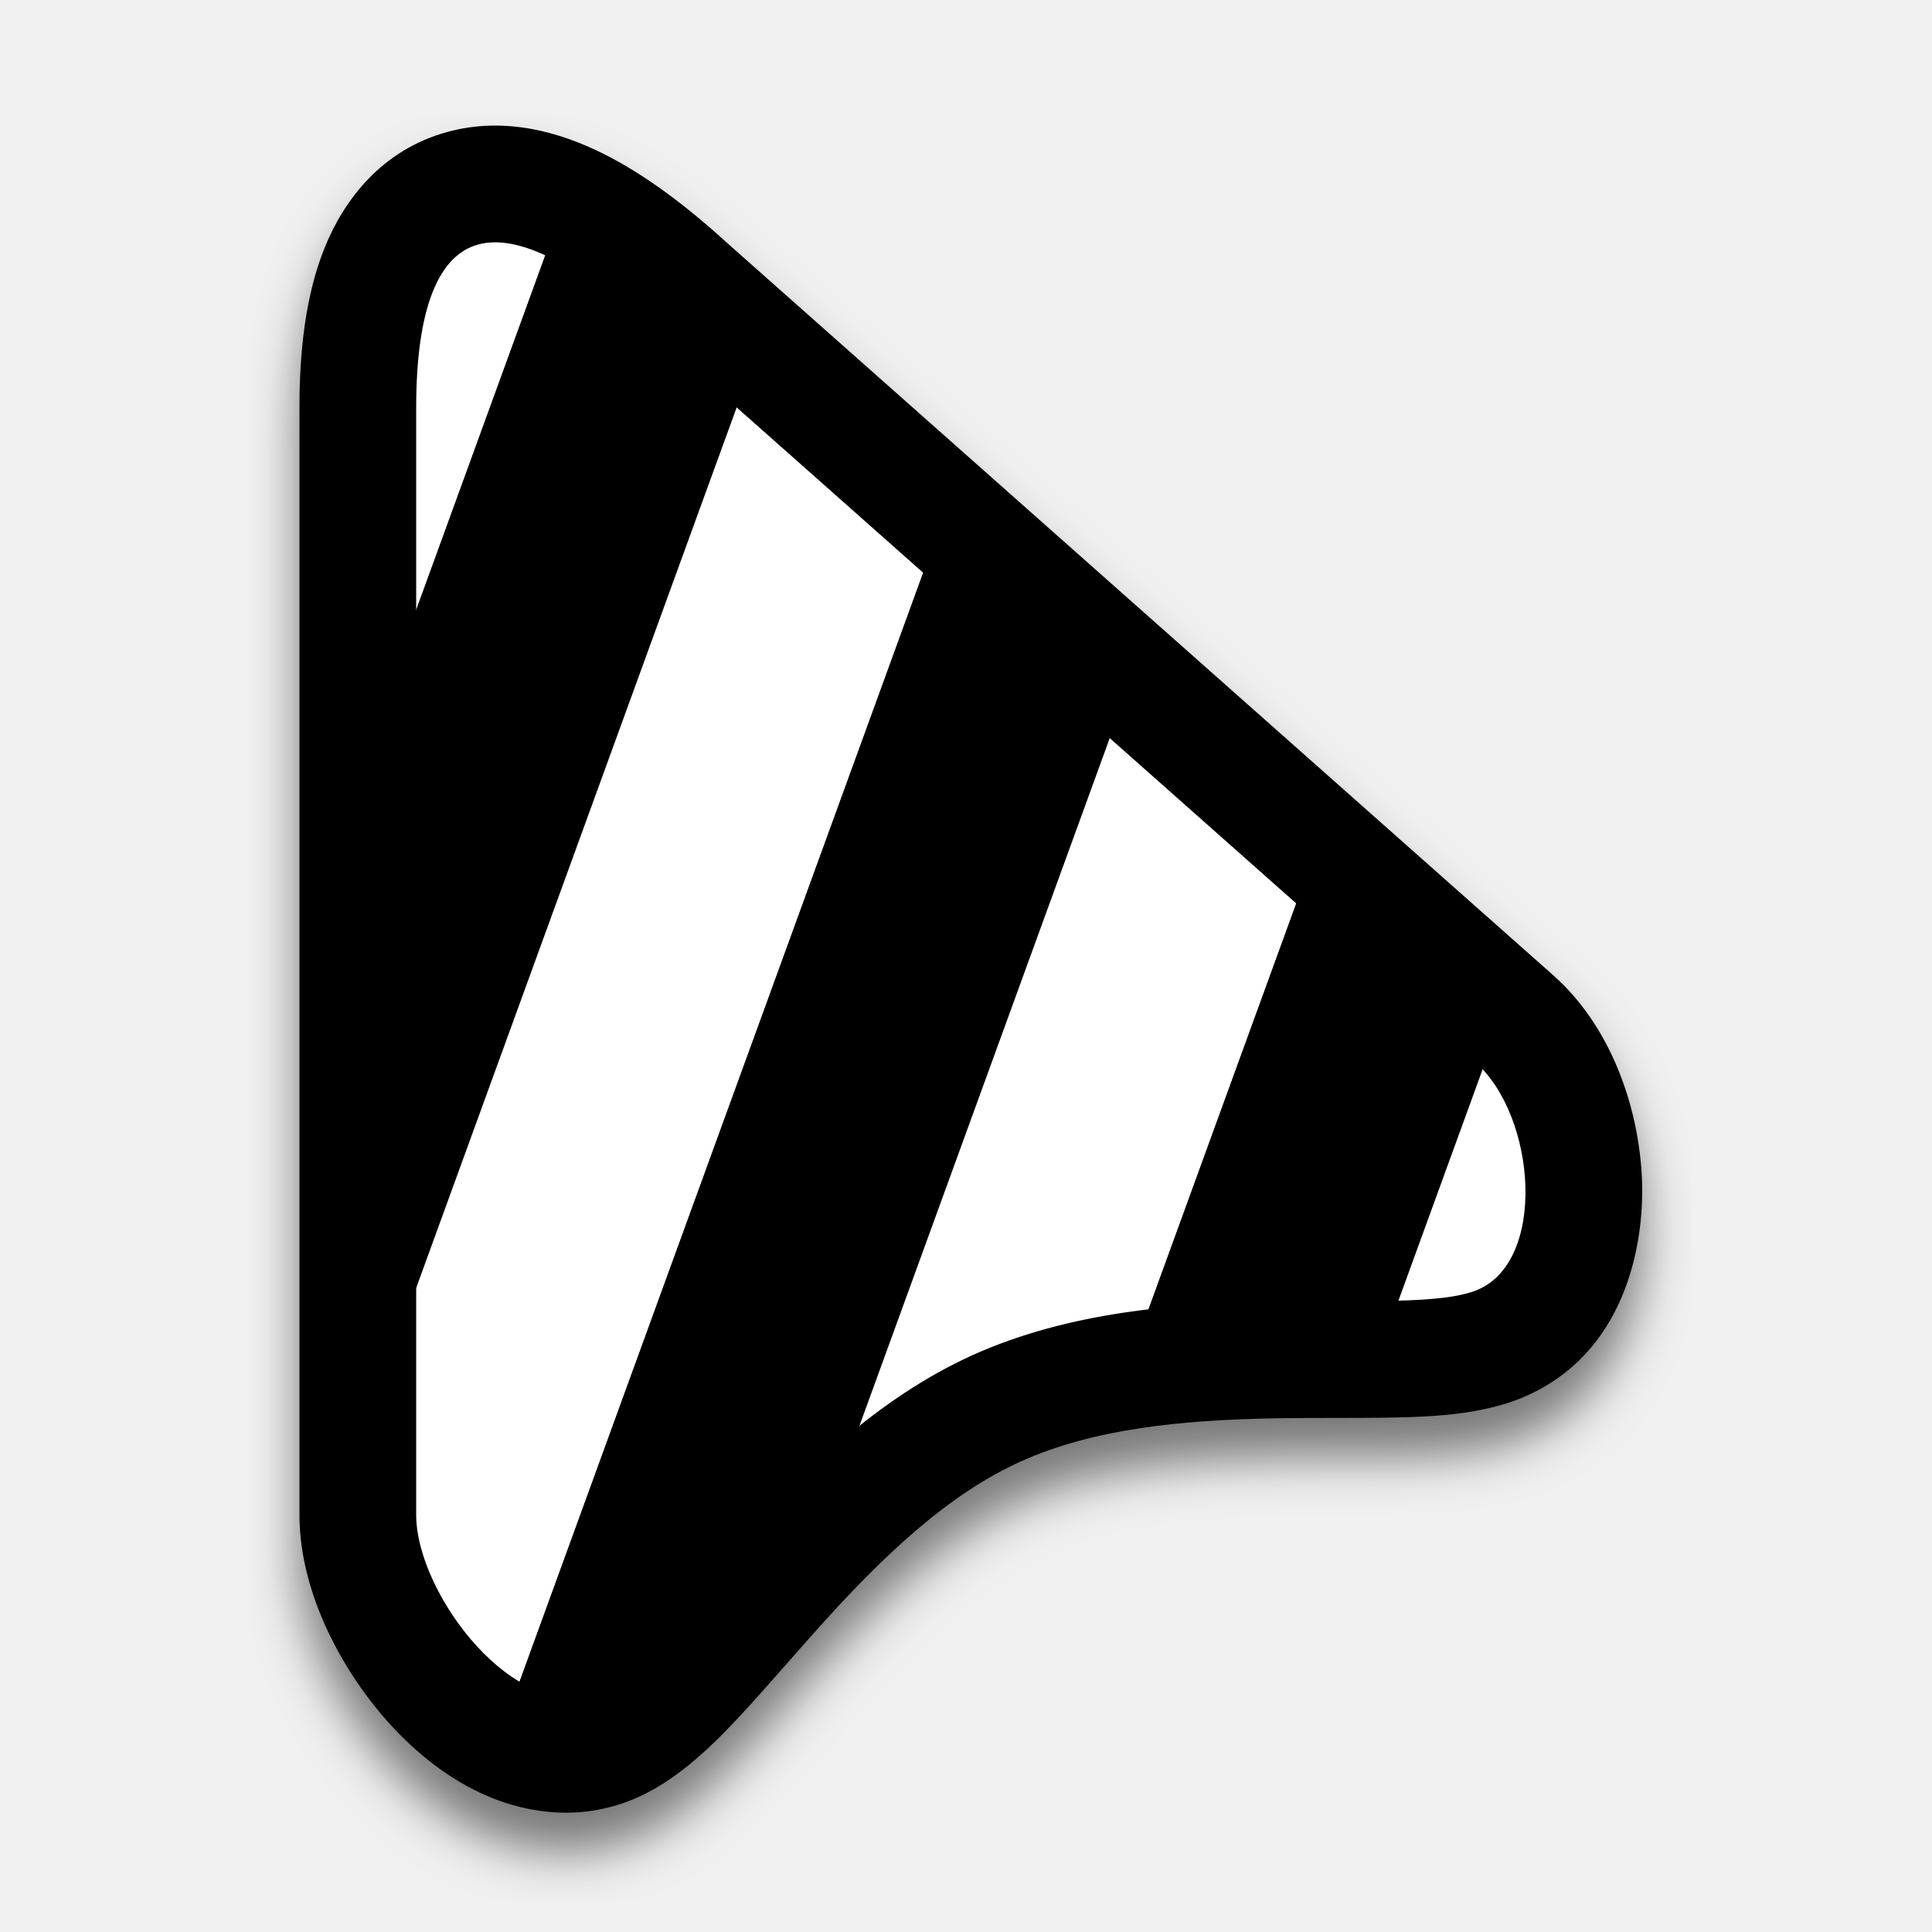
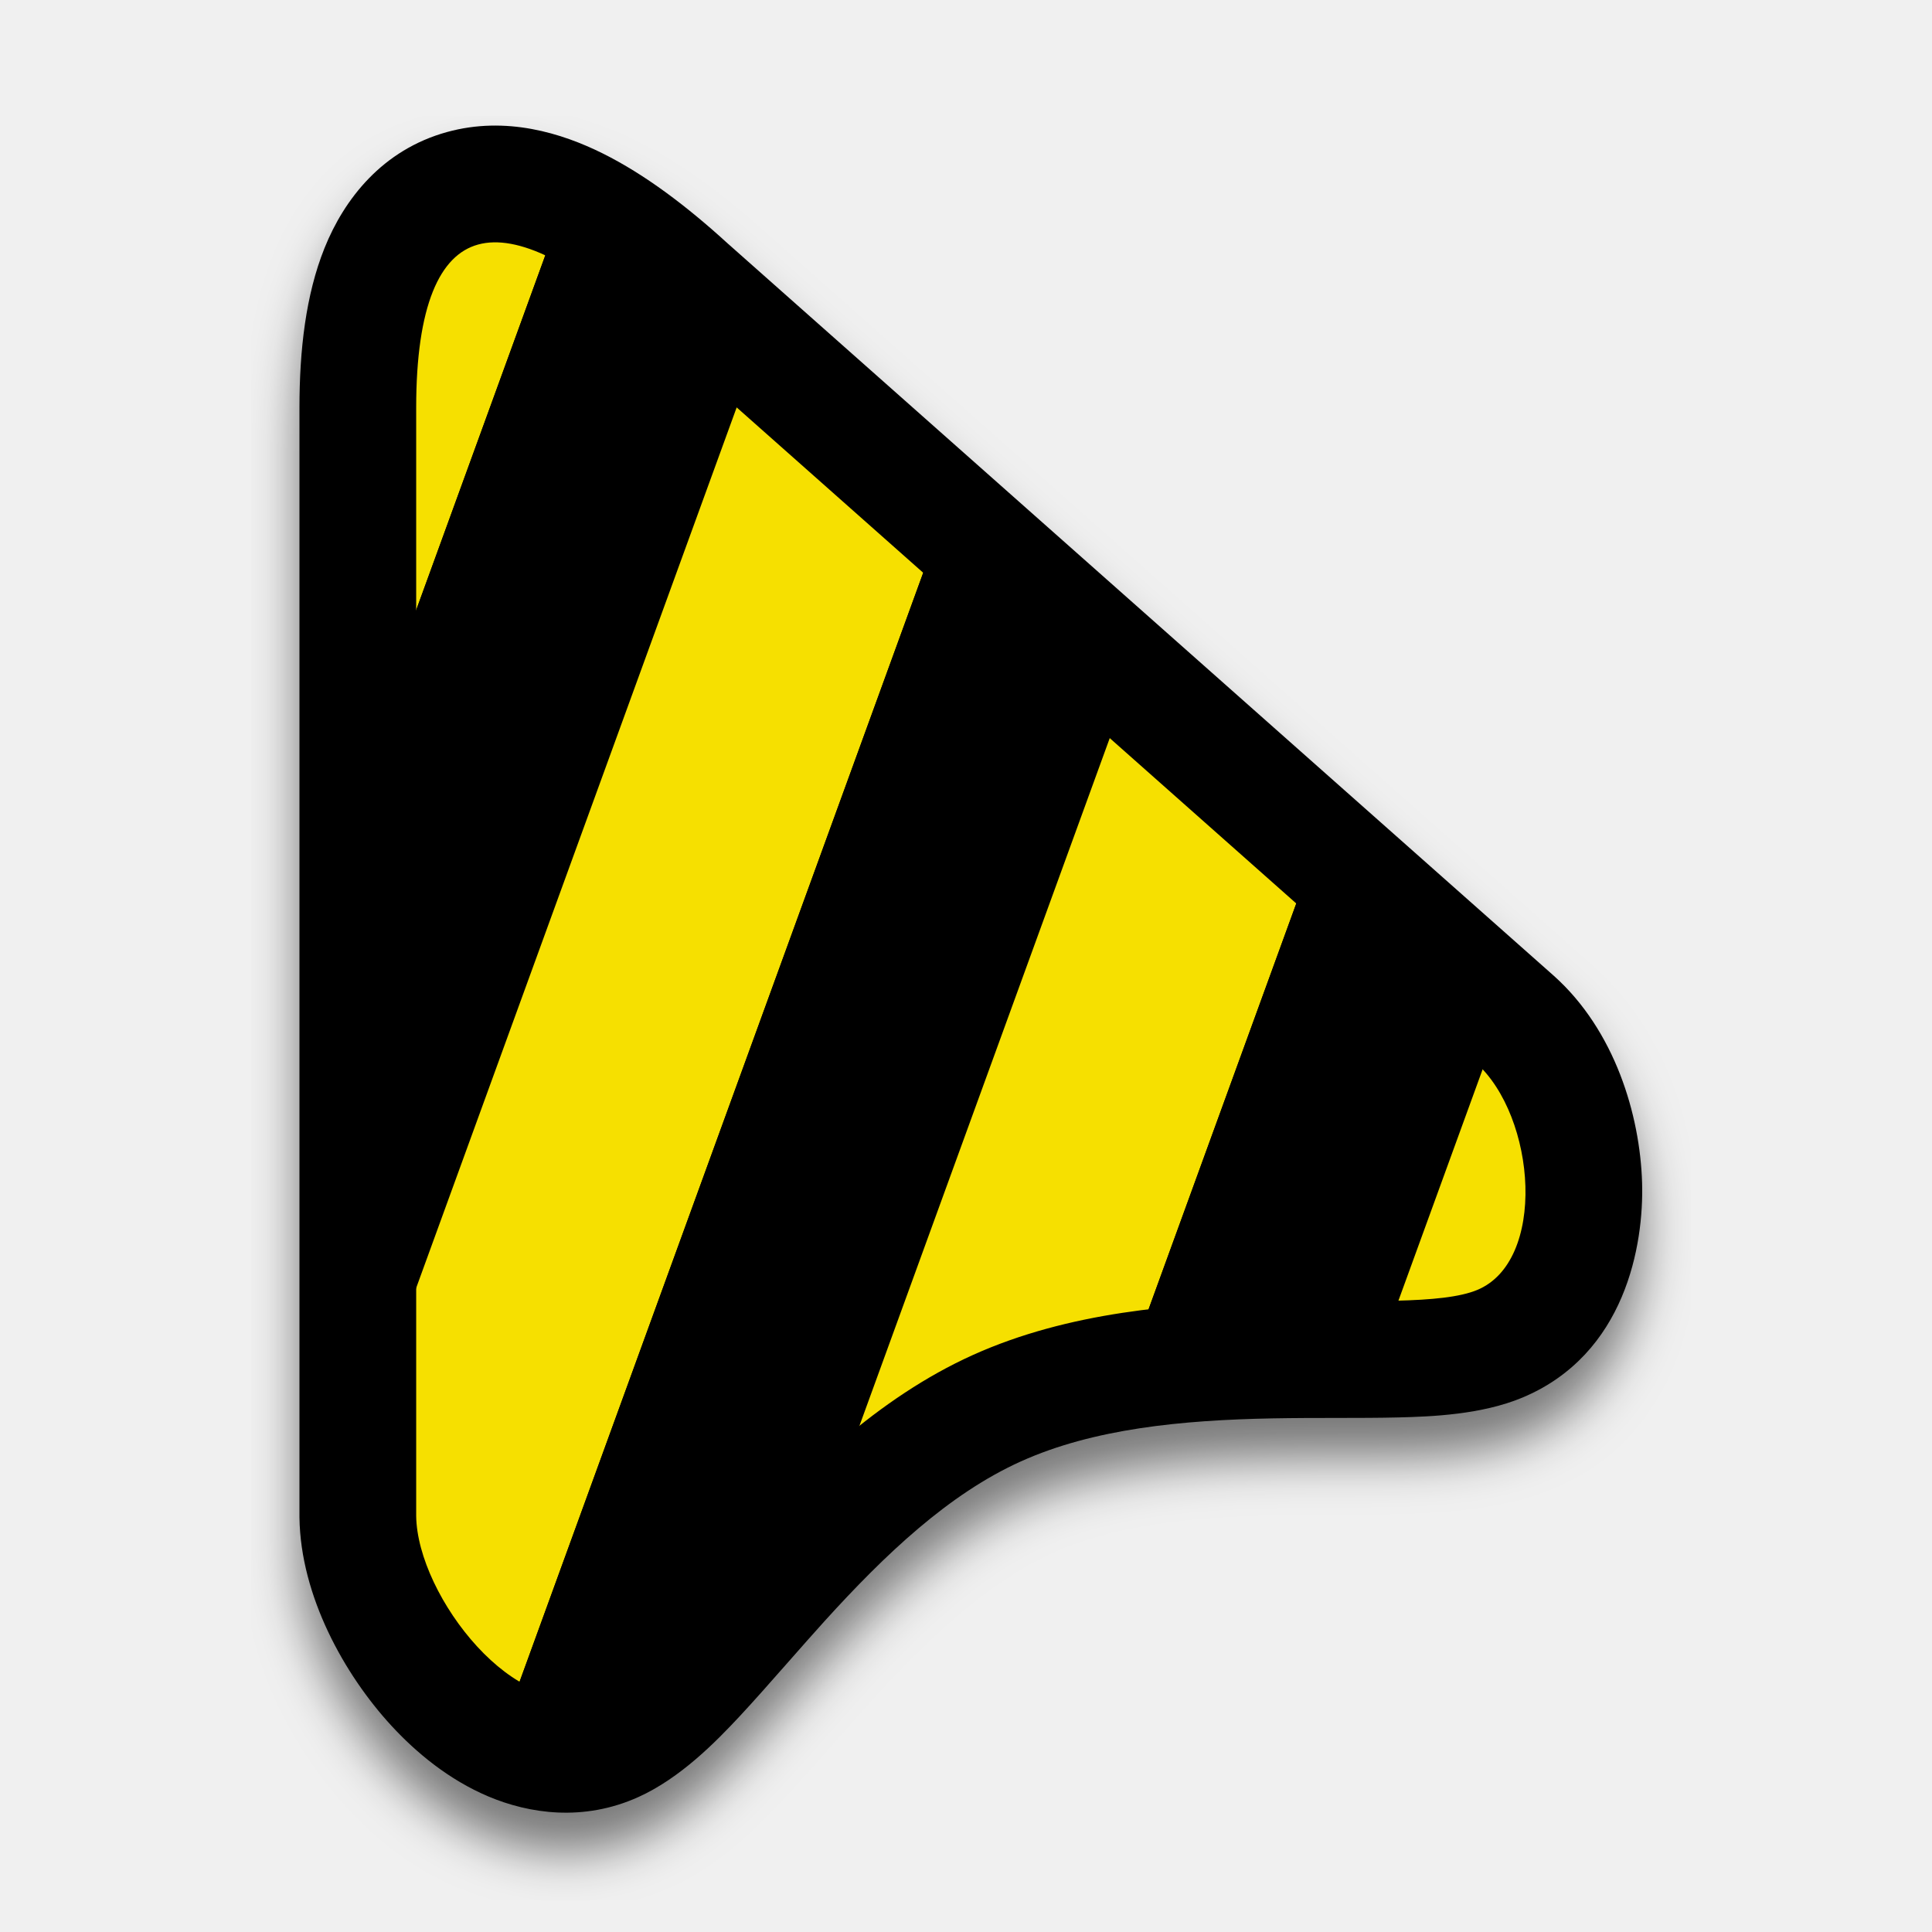
<svg xmlns="http://www.w3.org/2000/svg" width="200" height="200" viewBox="0 0 200 200" fill="none">
  <g filter="url(#filter0_d)">
    <path d="M31.001 157.123L31 157.039V42.195C31 36.238 31.654 30.514 33.593 25.683C35.63 20.607 39.581 15.514 46.28 13.667C52.395 11.98 58.166 13.78 62.396 15.884C66.773 18.061 71.123 21.36 75.332 25.205L160.811 100.978L160.851 101.013C167.179 106.675 169.78 115.445 169.988 122.444C170.177 128.824 168.296 140.201 157.598 144.678C153.385 146.44 148.239 146.645 144.785 146.731C142.774 146.78 140.603 146.782 138.471 146.784L138.418 146.784C136.221 146.785 134.003 146.787 131.71 146.83C122.334 147.007 113.192 147.896 105.68 151.285C98.218 154.651 91.637 160.891 85.332 167.848C84.198 169.1 82.9 170.573 81.594 172.057C79.8 174.094 77.988 176.152 76.552 177.688C74.12 180.292 70.444 184.063 66.076 186.033C60.391 188.598 54.77 187.749 50.558 185.969C46.472 184.242 43.085 181.435 40.506 178.632C35.655 173.361 31.119 165.233 31.001 157.123Z" fill="#000000" />
  </g>
  <path d="M42.583 42.195C42.583 21.041 52.32 19.844 67.581 33.813L153.127 109.646C159.582 115.42 160.758 130.799 153.127 133.992C145.496 137.185 120.467 131.906 100.916 140.726C81.365 149.547 69.221 171.906 61.313 175.474C53.404 179.042 42.709 165.585 42.583 156.955L42.583 42.195Z" fill="url(#bibata-bee)" stroke="#000000" />
  <defs>
    <pattern id="bibata-bee" patternUnits="userSpaceOnUse" x="0" y="0" width="200" height="200">
      <g>
        <g transform="rotate(20 50 50) scale(2.4)">
          <rect x="-20" y="-10" width="10" height="120" fill="#000000" />
-           <rect x="-10" y="-10" width="10" height="120" fill="#ffffff" />
+           <rect x="-10" y="-10" width="10" height="120" fill="#f6e000" />
          <rect x="0" y="-10" width="10" height="120" fill="#000000" />
-           <rect x="10" y="-10" width="10" height="120" fill="#ffffff" />
+           <rect x="10" y="-10" width="10" height="120" fill="#f6e000" />
          <rect x="20" y="-10" width="10" height="120" fill="#000000" />
-           <rect x="30" y="-10" width="10" height="120" fill="#ffffff" />
+           <rect x="30" y="-10" width="10" height="120" fill="#f6e000" />
          <rect x="40" y="-10" width="10" height="120" fill="#000000" />
-           <rect x="50" y="-10" width="10" height="120" fill="#ffffff" />
+           <rect x="50" y="-10" width="10" height="120" fill="#f6e000" />
          <rect x="60" y="-10" width="10" height="120" fill="#000000" />
-           <rect x="70" y="-10" width="10" height="120" fill="#ffffff" />
+           <rect x="70" y="-10" width="10" height="120" fill="#f6e000" />
          <rect x="80" y="-10" width="10" height="120" fill="#000000" />
-           <rect x="90" y="-10" width="10" height="120" fill="#ffffff" />
+           <rect x="90" y="-10" width="10" height="120" fill="#f6e000" />
          <rect x="100" y="-10" width="10" height="120" fill="#000000" />
          <rect x="110" y="-10" width="10" height="120" fill="#000000" />
        </g>
        <animateTransform attributeName="transform" type="translate" values="0 0;52 0" keyTimes="0;1" dur="1s" repeatCount="1" />
      </g>
    </pattern>
    <filter id="filter0_d" x="26" y="12" width="149" height="184.648" filterUnits="userSpaceOnUse" color-interpolation-filters="sRGB">
      <feFlood flood-opacity="0" result="BackgroundImageFix" />
      <feColorMatrix in="SourceAlpha" type="matrix" values="0 0 0 0 0 0 0 0 0 0 0 0 0 0 0 0 0 0 127 0" />
      <feOffset dy="4" />
      <feGaussianBlur stdDeviation="2.5" />
      <feColorMatrix type="matrix" values="0 0 0 0 0 0 0 0 0 0 0 0 0 0 0 0 0 0 0.5 0" />
      <feBlend mode="normal" in2="BackgroundImageFix" result="effect1_dropShadow" />
      <feBlend mode="normal" in="SourceGraphic" in2="effect1_dropShadow" result="shape" />
    </filter>
  </defs>
</svg>
